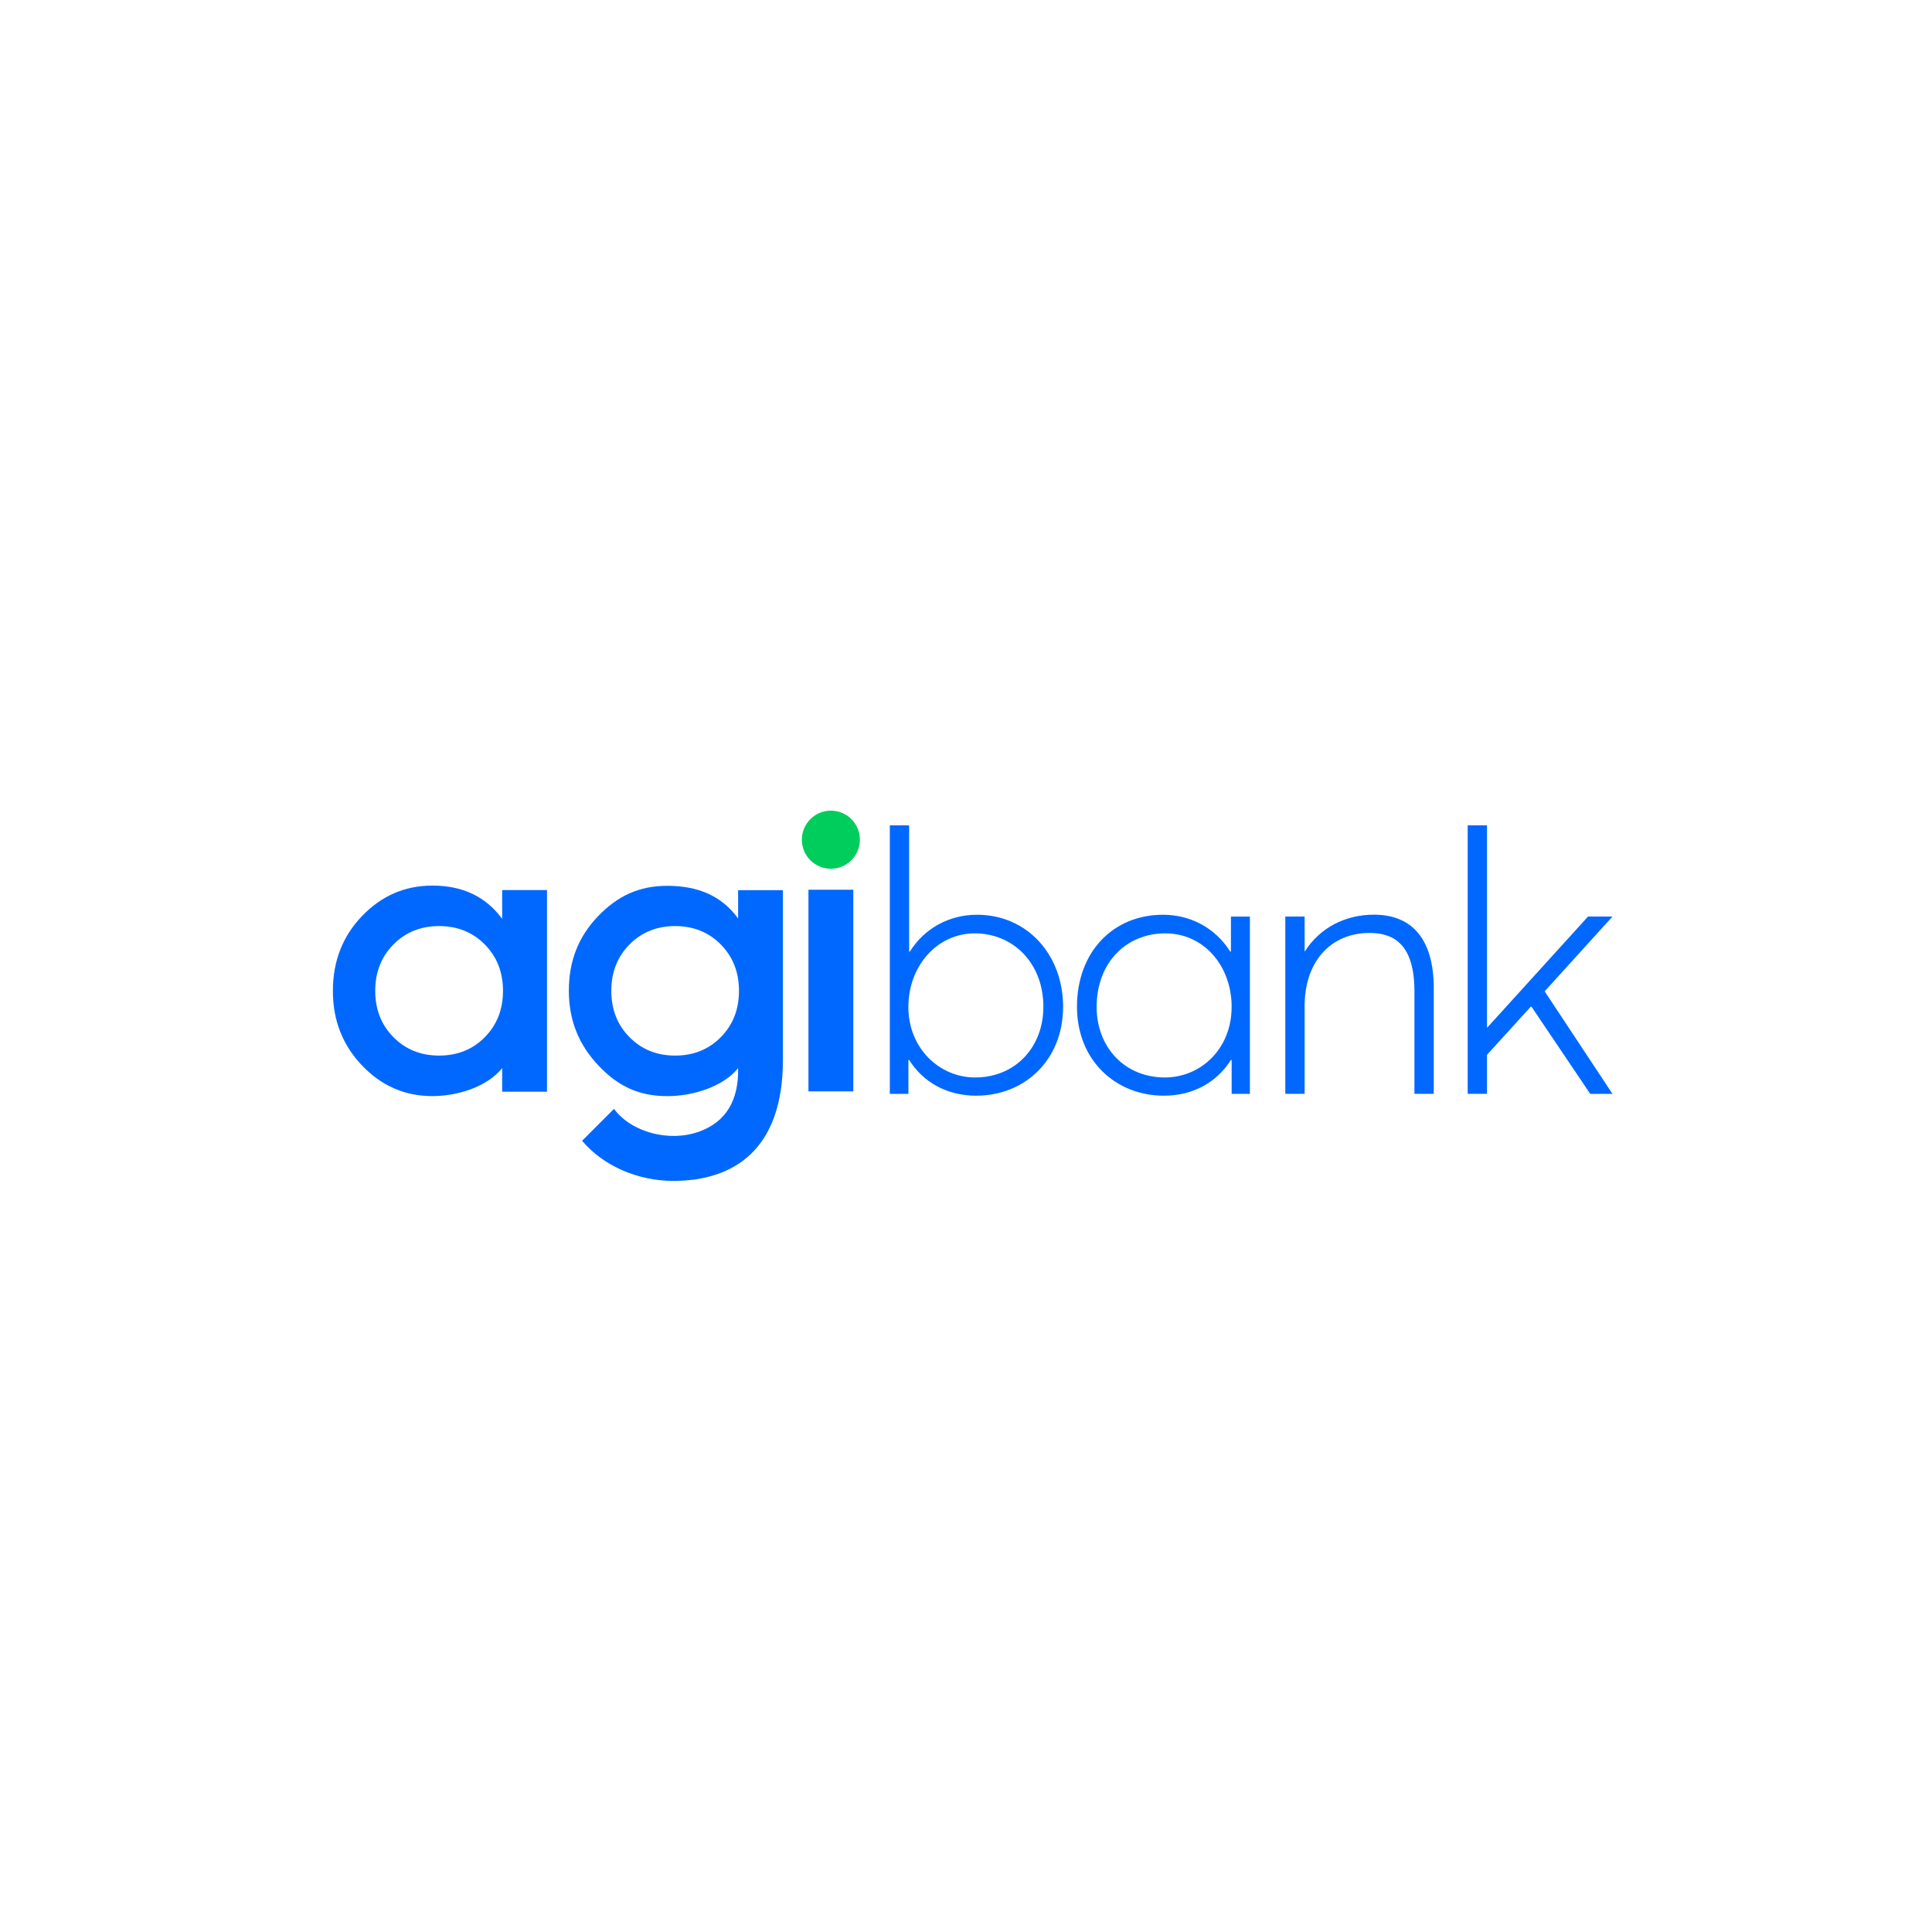
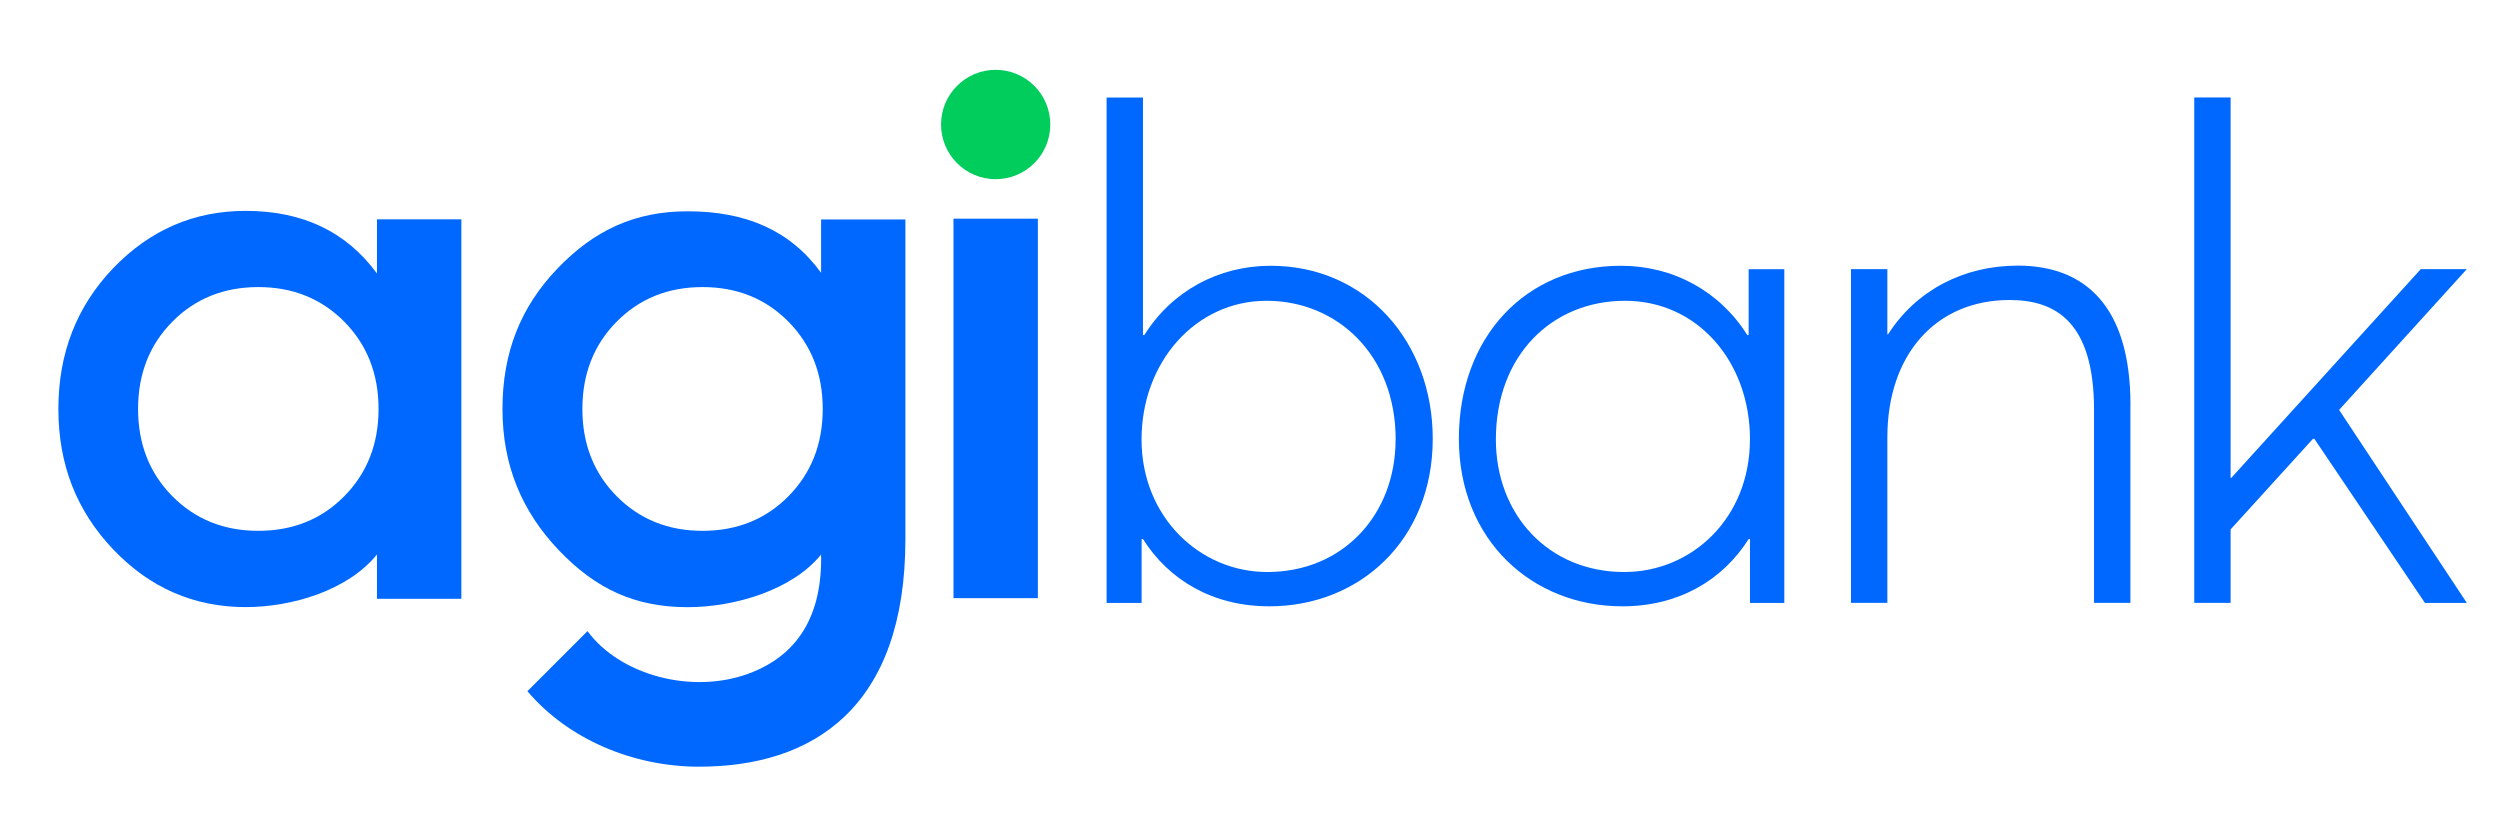
- <svg xmlns="http://www.w3.org/2000/svg" id="Layer_1" data-name="Layer 1" viewBox="0 0 512 512">
+ <svg xmlns="http://www.w3.org/2000/svg" id="Layer_1" data-name="Layer 1" viewBox="80 205 352 118">
  <defs>
    <style>
      .cls-1 {
        fill: #00cd5c;
      }

      .cls-1, .cls-2 {
        stroke-width: 0px;
      }

      .cls-2 {
        fill: #0068ff;
      }
    </style>
  </defs>
  <g>
    <path class="cls-2" d="M195.61,235.89v7.52c-4.37-6.01-10.64-8.66-18.79-8.66-7.36,0-13.12,2.62-18.33,8.06-5.21,5.44-7.74,11.84-7.74,19.78s2.73,14.42,7.94,19.89c5.21,5.47,10.77,8.01,18.13,8.01,6.6,0,14.72-2.39,18.79-7.41.17,8.58-3.26,14.19-10.17,16.75-8.01,2.98-18.15.24-22.72-5.97l-8.46,8.46c5.72,6.75,14.86,10.63,24.16,10.63,16.06,0,29.06-8.29,29.06-32.05v-45h-11.88ZM191.02,274.86c-3.21,3.26-7.25,4.88-12.1,4.88s-8.89-1.63-12.1-4.88c-3.21-3.25-4.82-7.35-4.82-12.28s1.61-9.03,4.82-12.28c3.21-3.25,7.24-4.88,12.1-4.88s8.89,1.63,12.1,4.88c3.21,3.26,4.82,7.35,4.82,12.28s-1.61,9.03-4.82,12.28" />
    <path class="cls-2" d="M133.08,235.89v7.62c-4.31-5.88-10.46-8.82-18.48-8.82-7.28,0-13.49,2.69-18.65,8.06-5.16,5.38-7.73,11.99-7.73,19.84s2.58,14.37,7.73,19.78c5.16,5.41,11.37,8.11,18.65,8.11,6.43,0,14.37-2.31,18.48-7.42v6.25h11.88v-53.43h-11.88ZM128.48,274.86c-3.21,3.26-7.25,4.88-12.11,4.88s-8.89-1.63-12.11-4.88c-3.21-3.25-4.82-7.35-4.82-12.28s1.61-9.03,4.82-12.28c3.21-3.25,7.25-4.88,12.11-4.88s8.89,1.63,12.11,4.88c3.21,3.26,4.82,7.35,4.82,12.28s-1.61,9.03-4.82,12.28" />
    <path class="cls-1" d="M220.19,230.23c4.25,0,7.69-3.45,7.69-7.7s-3.44-7.7-7.69-7.7-7.69,3.45-7.69,7.7,3.44,7.7,7.69,7.7" />
    <rect class="cls-2" x="214.25" y="235.79" width="11.88" height="53.43" />
  </g>
  <g>
    <path class="cls-2" d="M281.73,266.78c0,14.31-10.34,23.59-23.01,23.59-7.93,0-14.12-3.67-17.79-9.47h-.19v8.99h-4.93v-71.16h5.12v33.45h.19c3.87-6.19,10.44-9.76,17.79-9.76,13.44,0,22.82,10.73,22.82,24.36ZM276.51,266.88c0-11.89-8.22-19.53-18.18-19.53s-17.6,8.6-17.6,19.53,8.22,18.66,17.69,18.66c10.73,0,18.08-8.12,18.08-18.66Z" />
    <path class="cls-2" d="M331.23,242.9v46.99h-4.83v-8.99h-.19c-3.67,5.8-9.86,9.47-17.79,9.47-12.66,0-23.01-9.28-23.01-23.59s9.38-24.36,22.82-24.36c7.35,0,13.92,3.58,17.79,9.76h.19v-9.28h5.03ZM326.4,266.88c0-10.92-7.35-19.53-17.6-19.53s-18.18,7.64-18.18,19.53c0,10.54,7.35,18.66,18.08,18.66,9.47,0,17.69-7.54,17.69-18.66Z" />
    <path class="cls-2" d="M379.96,262.04v27.84h-5.12v-27.17c0-12.28-5.32-15.47-11.89-15.47-10.34,0-17.21,7.64-17.21,19.34v23.3h-5.12v-46.99h5.12v9.18h.1c3.96-6.19,10.63-9.67,18.27-9.67,9.38,0,15.86,5.61,15.86,19.63Z" />
    <path class="cls-2" d="M409.35,262.72l17.98,27.17h-5.9l-15.57-23.11h-.19l-11.6,12.76v10.34h-5.12v-71.16h5.12v53.56h.1l26.68-29.39h6.48l-17.98,19.82Z" />
  </g>
</svg>
